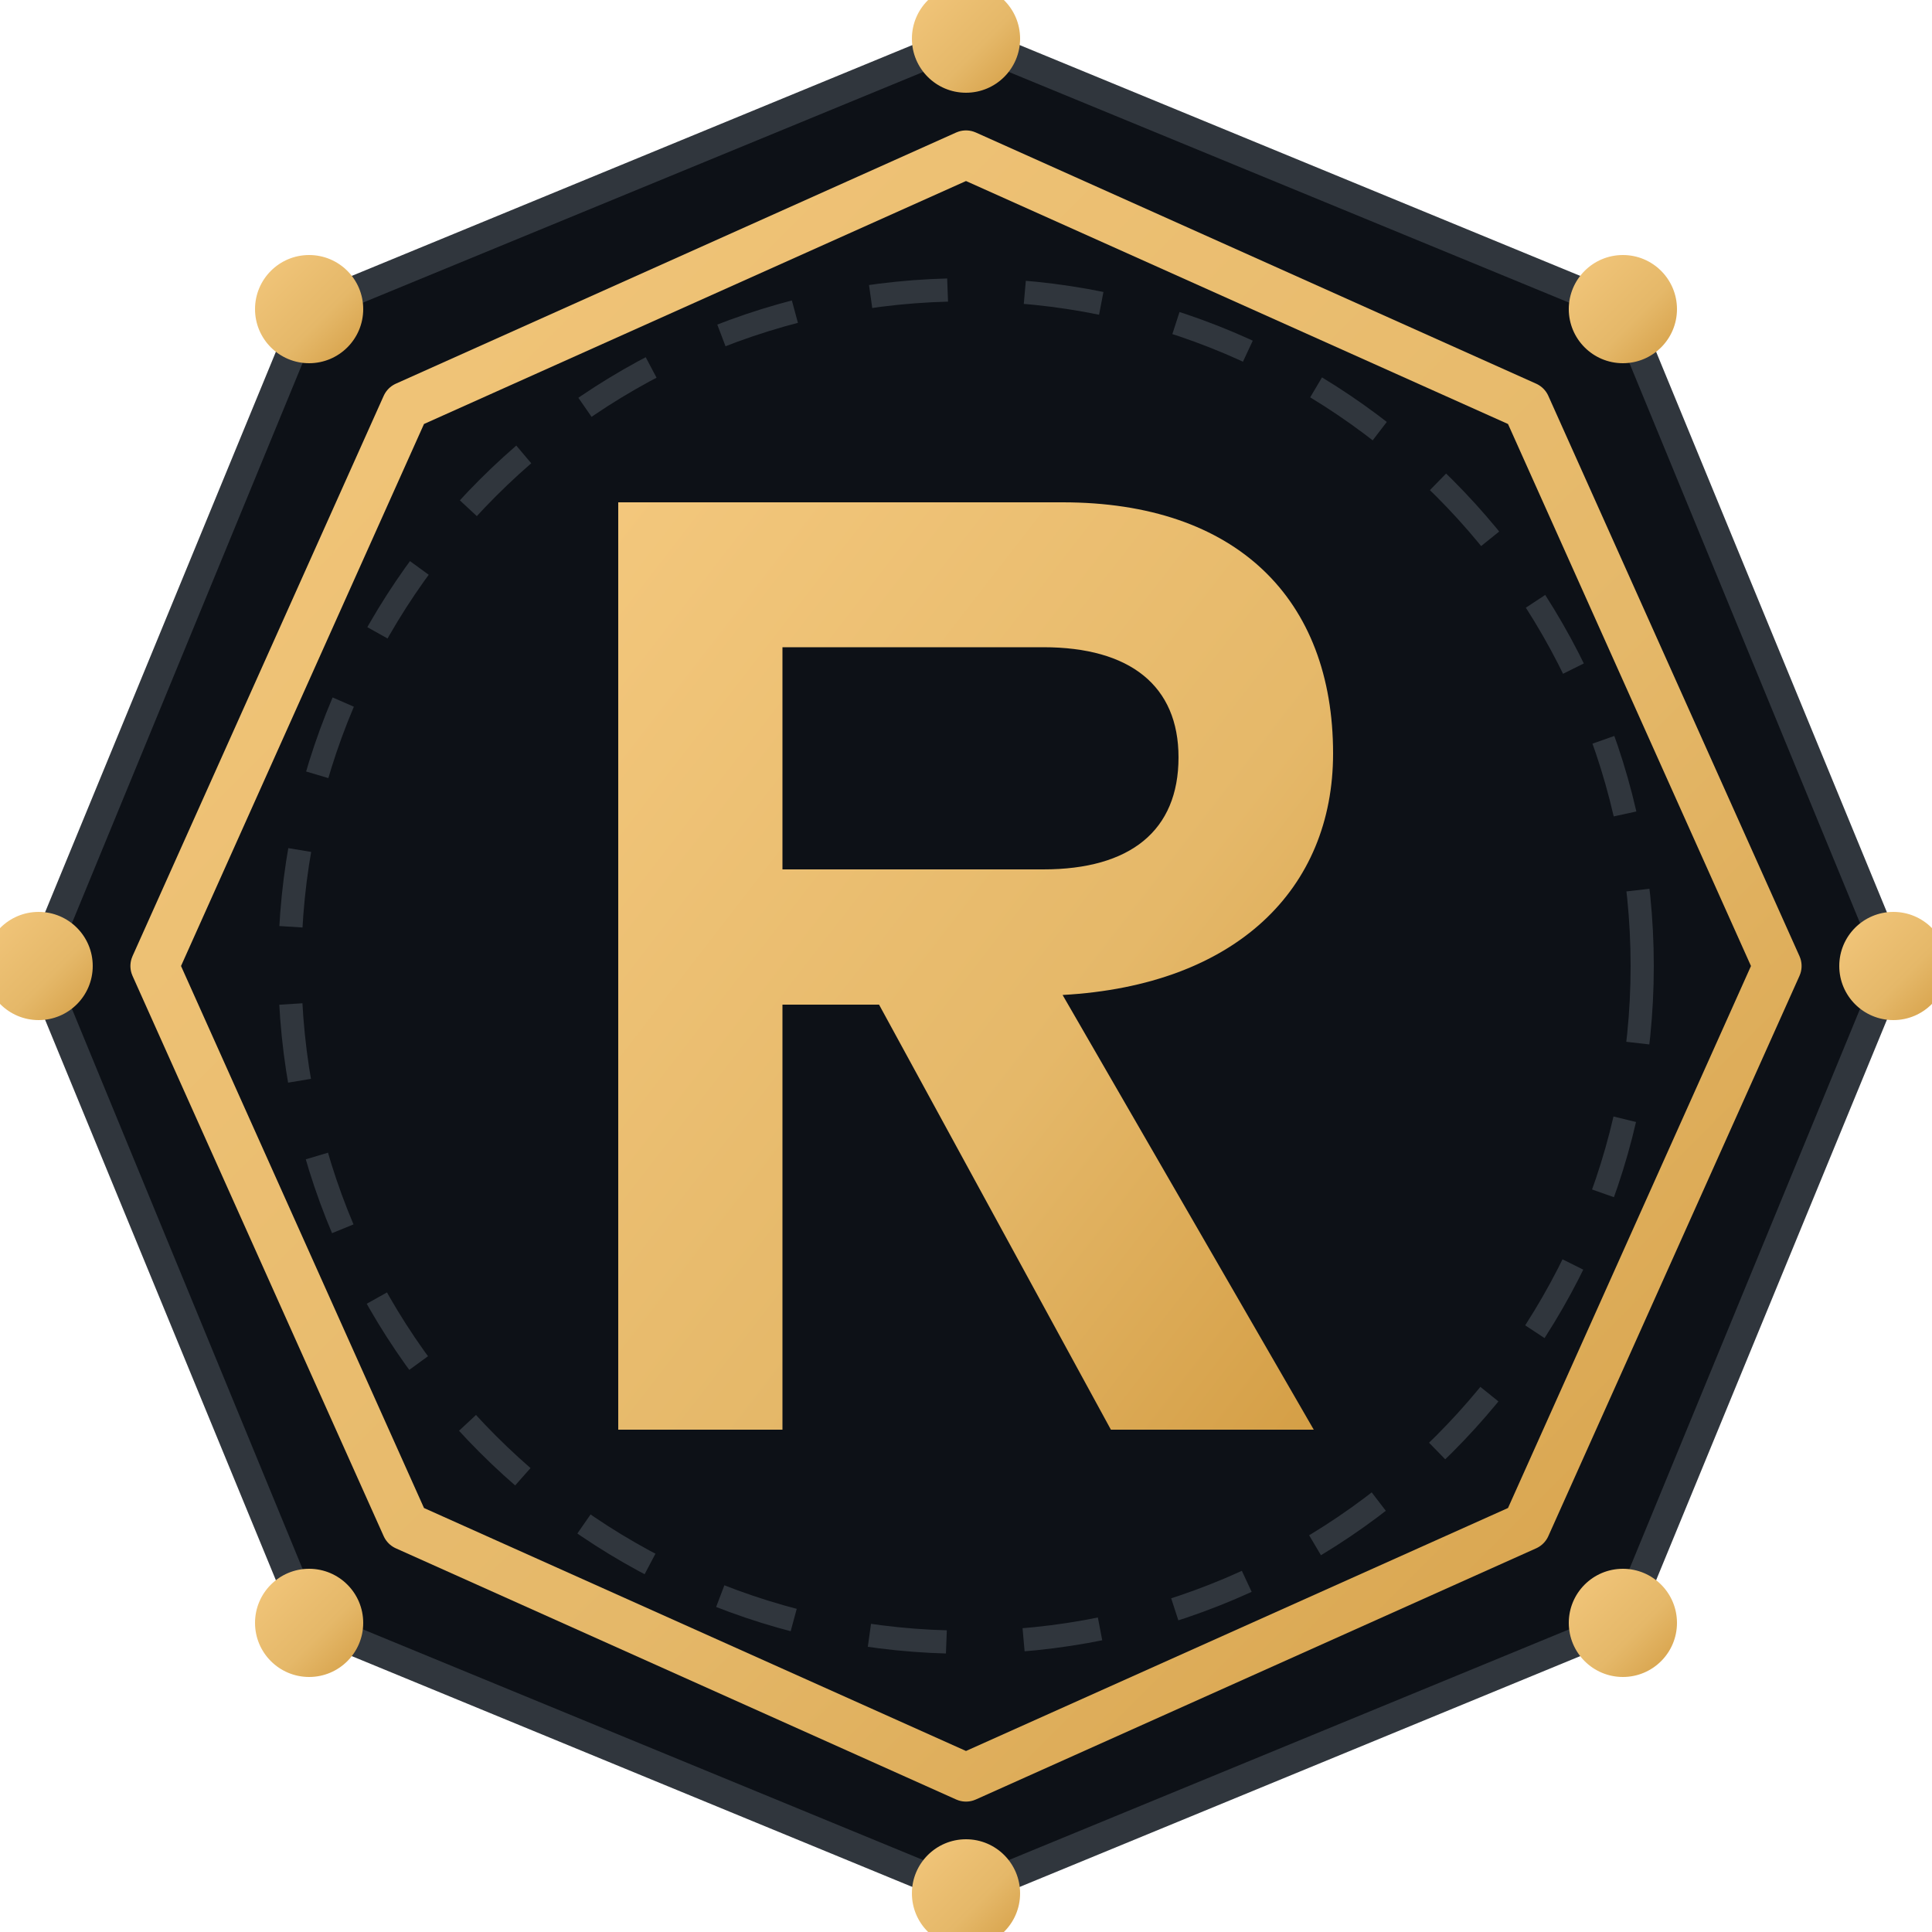
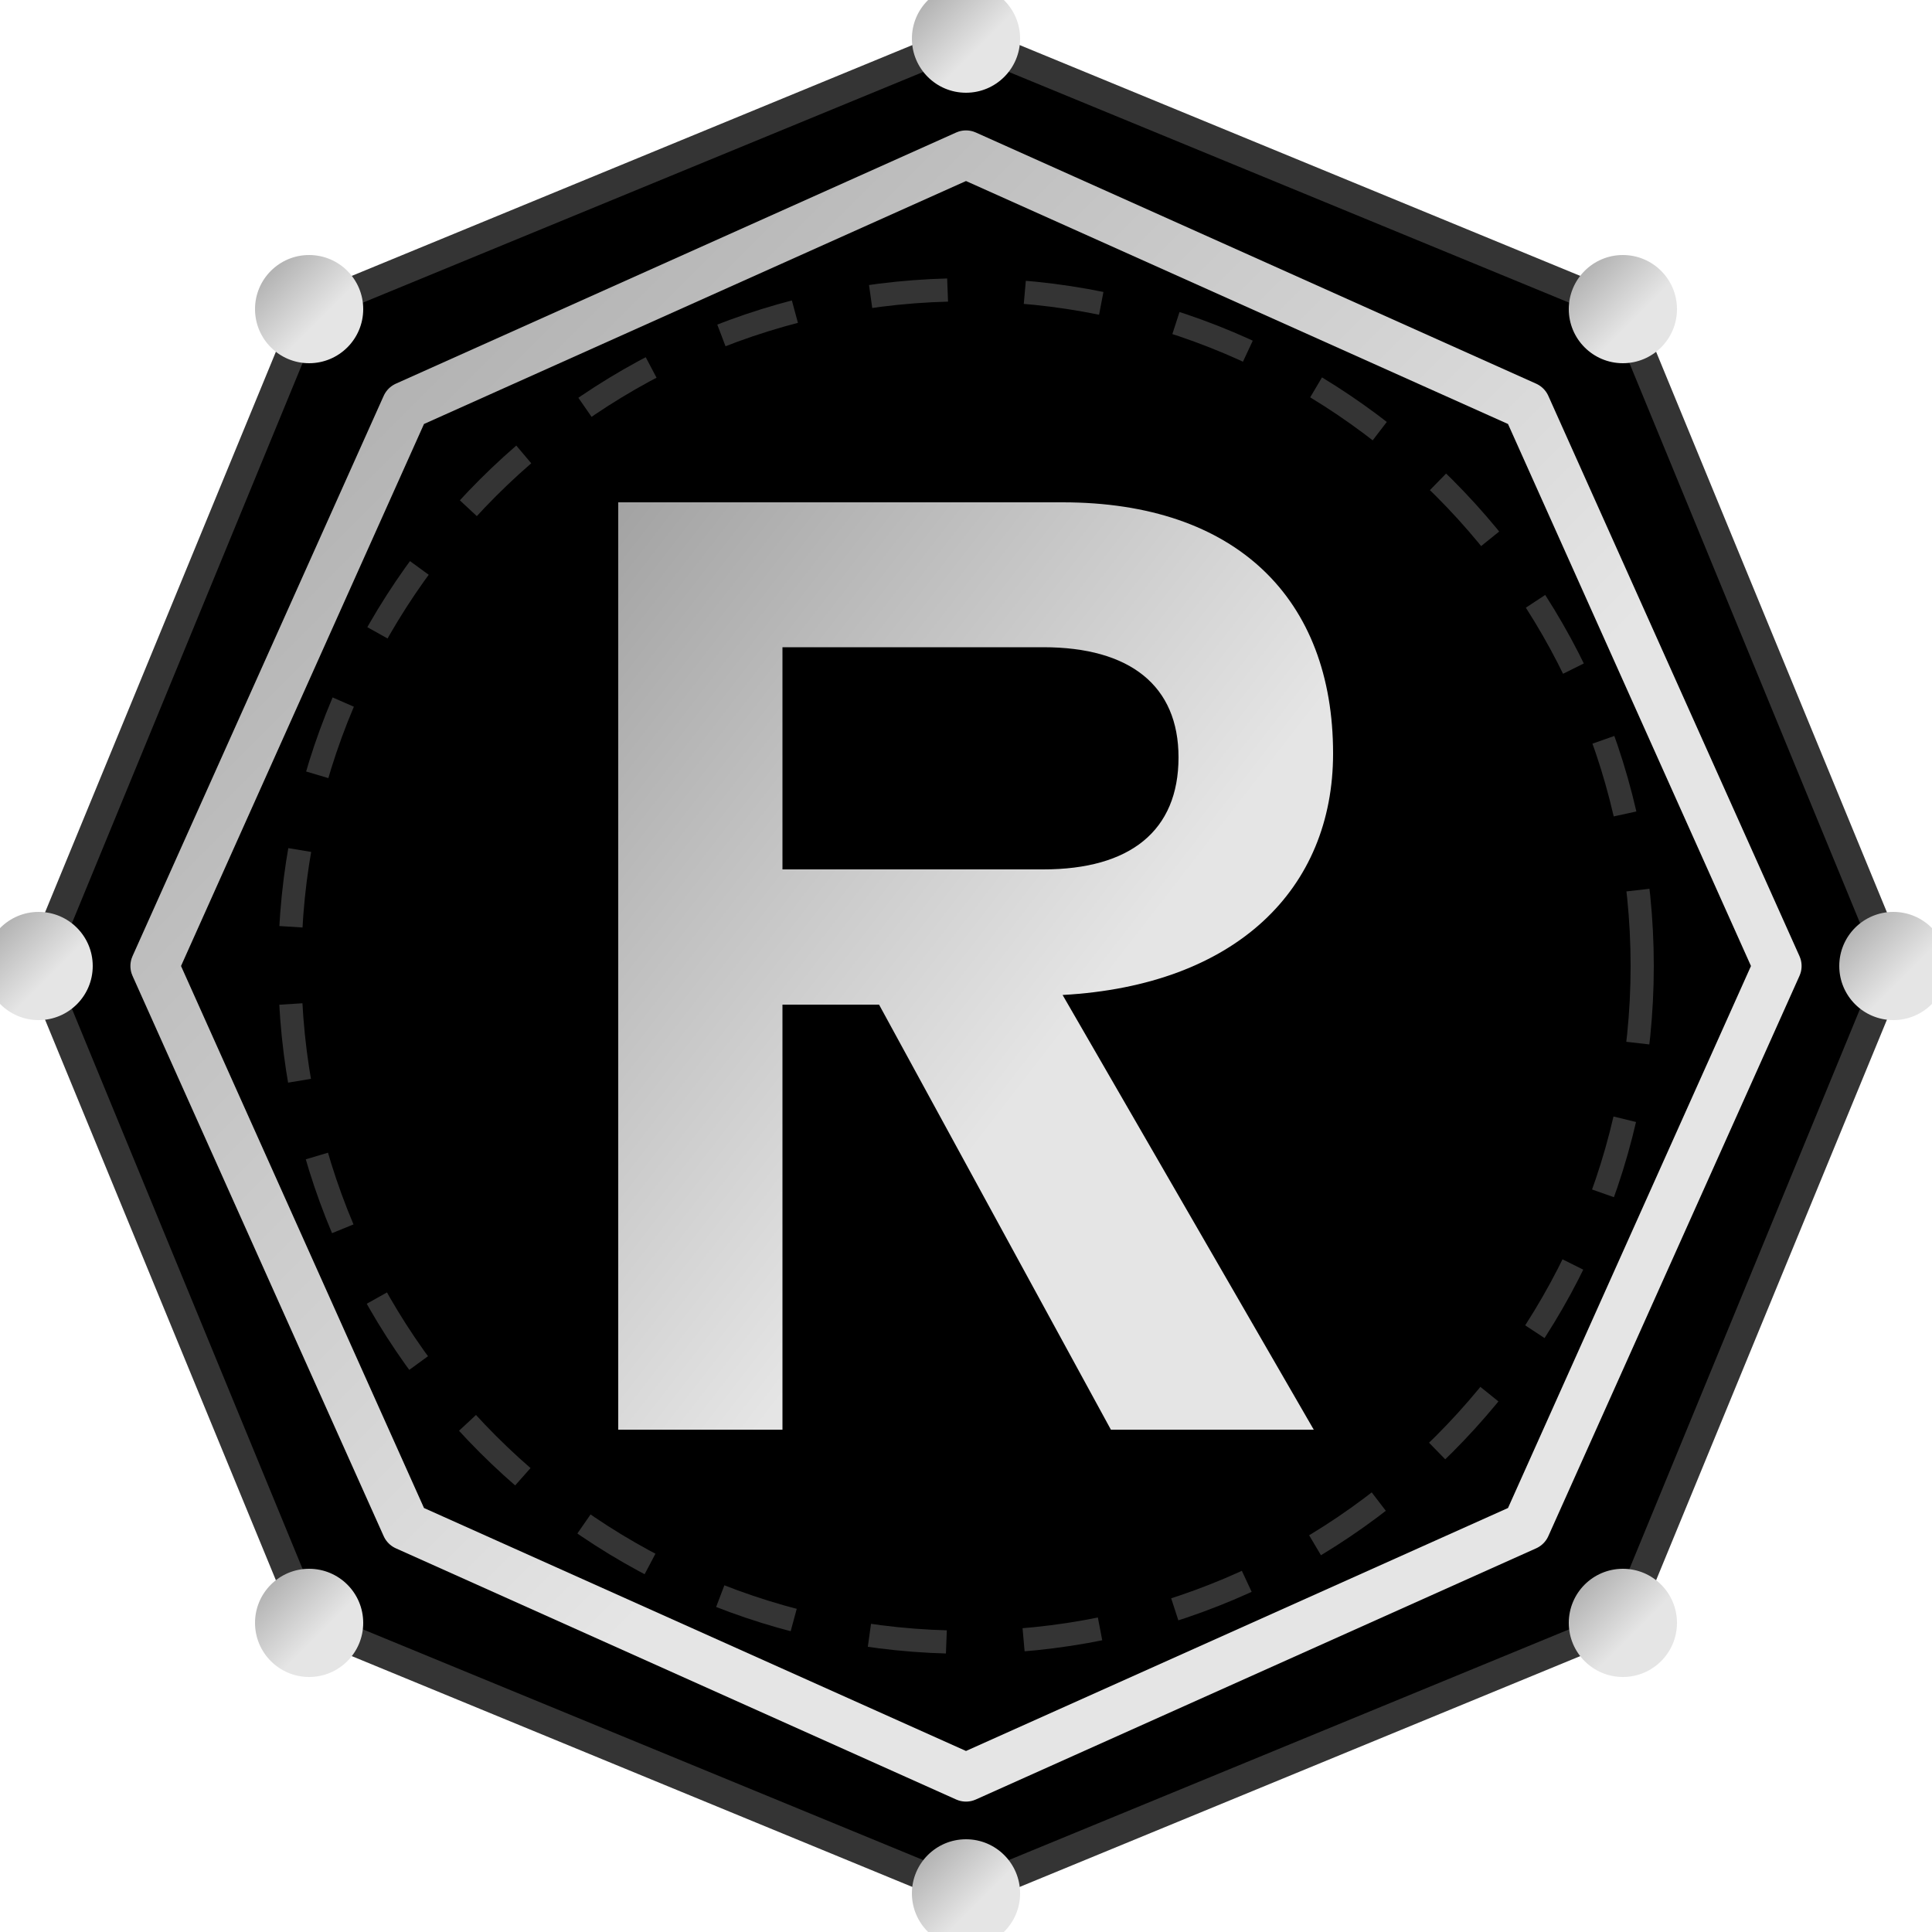
<svg xmlns="http://www.w3.org/2000/svg" viewBox="0 0 100 100" width="100%" height="100%">
  <defs>
-     <linearGradient id="goldGradTech" x1="0%" y1="0%" x2="100%" y2="100%">
-       <stop offset="0%" stop-color="#F3C77C" />
-       <stop offset="60%" stop-color="#E5B869" />
-       <stop offset="100%" stop-color="#D49E45" />
+     <linearGradient id="monolithicGradTech" x1="0%" y1="0%" x2="100%" y2="100%">
+       <stop offset="0%" stop-color="#A3A3A3" />
+       <stop offset="60%" stop-color="#E5E5E5" />
+       <stop offset="100%" stop-color="#E5E5E5" />
    </linearGradient>
  </defs>
-   <polygon points="50,2 84,16 98,50 84,84 50,98 16,84 2,50 16,16" fill="#0D1117" stroke="#30363D" stroke-width="1.5" />
-   <circle cx="50" cy="2" r="2.8" fill="url(#goldGradTech)" />
-   <circle cx="84" cy="16" r="2.8" fill="url(#goldGradTech)" />
-   <circle cx="98" cy="50" r="2.8" fill="url(#goldGradTech)" />
-   <circle cx="84" cy="84" r="2.8" fill="url(#goldGradTech)" />
-   <circle cx="50" cy="98" r="2.8" fill="url(#goldGradTech)" />
-   <circle cx="16" cy="84" r="2.8" fill="url(#goldGradTech)" />
-   <circle cx="2" cy="50" r="2.8" fill="url(#goldGradTech)" />
-   <circle cx="16" cy="16" r="2.8" fill="url(#goldGradTech)" />
-   <polygon points="50,8 79,21 92,50 79,79 50,92 21,79 8,50 21,21" fill="none" stroke="url(#goldGradTech)" stroke-width="2.5" stroke-linejoin="round" />
-   <circle cx="50" cy="50" r="35" fill="none" stroke="#30363D" stroke-width="1.2" stroke-dasharray="4 4" />
-   <path fill-rule="evenodd" fill="url(#goldGradTech)" d="M 32 26 H 55 C 64 26 69 31 69 39 C 69 46 64 51 55 51.5 L 68 74 H 57.5 L 45.5 52 H 40.5 V 74 H 32 V 26 Z             M 40.5 33.5 V 45 H 54 C 58.5 45 61 43 61 39.2 C 61 35.5 58.5 33.5 54 33.5 H 40.5 Z" />
+   <polygon points="50,2 84,16 98,50 84,84 50,98 16,84 2,50 16,16" fill="#000000" stroke="#343434" stroke-width="1.5" />
+   <circle cx="50" cy="2" r="2.8" fill="url(#monolithicGradTech)" />
+   <circle cx="84" cy="16" r="2.8" fill="url(#monolithicGradTech)" />
+   <circle cx="98" cy="50" r="2.8" fill="url(#monolithicGradTech)" />
+   <circle cx="84" cy="84" r="2.8" fill="url(#monolithicGradTech)" />
+   <circle cx="50" cy="98" r="2.8" fill="url(#monolithicGradTech)" />
+   <circle cx="16" cy="84" r="2.8" fill="url(#monolithicGradTech)" />
+   <circle cx="2" cy="50" r="2.8" fill="url(#monolithicGradTech)" />
+   <circle cx="16" cy="16" r="2.8" fill="url(#monolithicGradTech)" />
+   <polygon points="50,8 79,21 92,50 79,79 50,92 21,79 8,50 21,21" fill="none" stroke="url(#monolithicGradTech)" stroke-width="2.5" stroke-linejoin="round" />
+   <circle cx="50" cy="50" r="35" fill="none" stroke="#343434" stroke-width="1.2" stroke-dasharray="4 4" />
+   <path fill-rule="evenodd" fill="url(#monolithicGradTech)" d="M 32 26 H 55 C 64 26 69 31 69 39 C 69 46 64 51 55 51.5 L 68 74 H 57.5 L 45.5 52 H 40.5 V 74 H 32 V 26 Z             M 40.5 33.5 V 45 H 54 C 58.5 45 61 43 61 39.2 C 61 35.5 58.5 33.5 54 33.5 H 40.5 Z" />
</svg>
